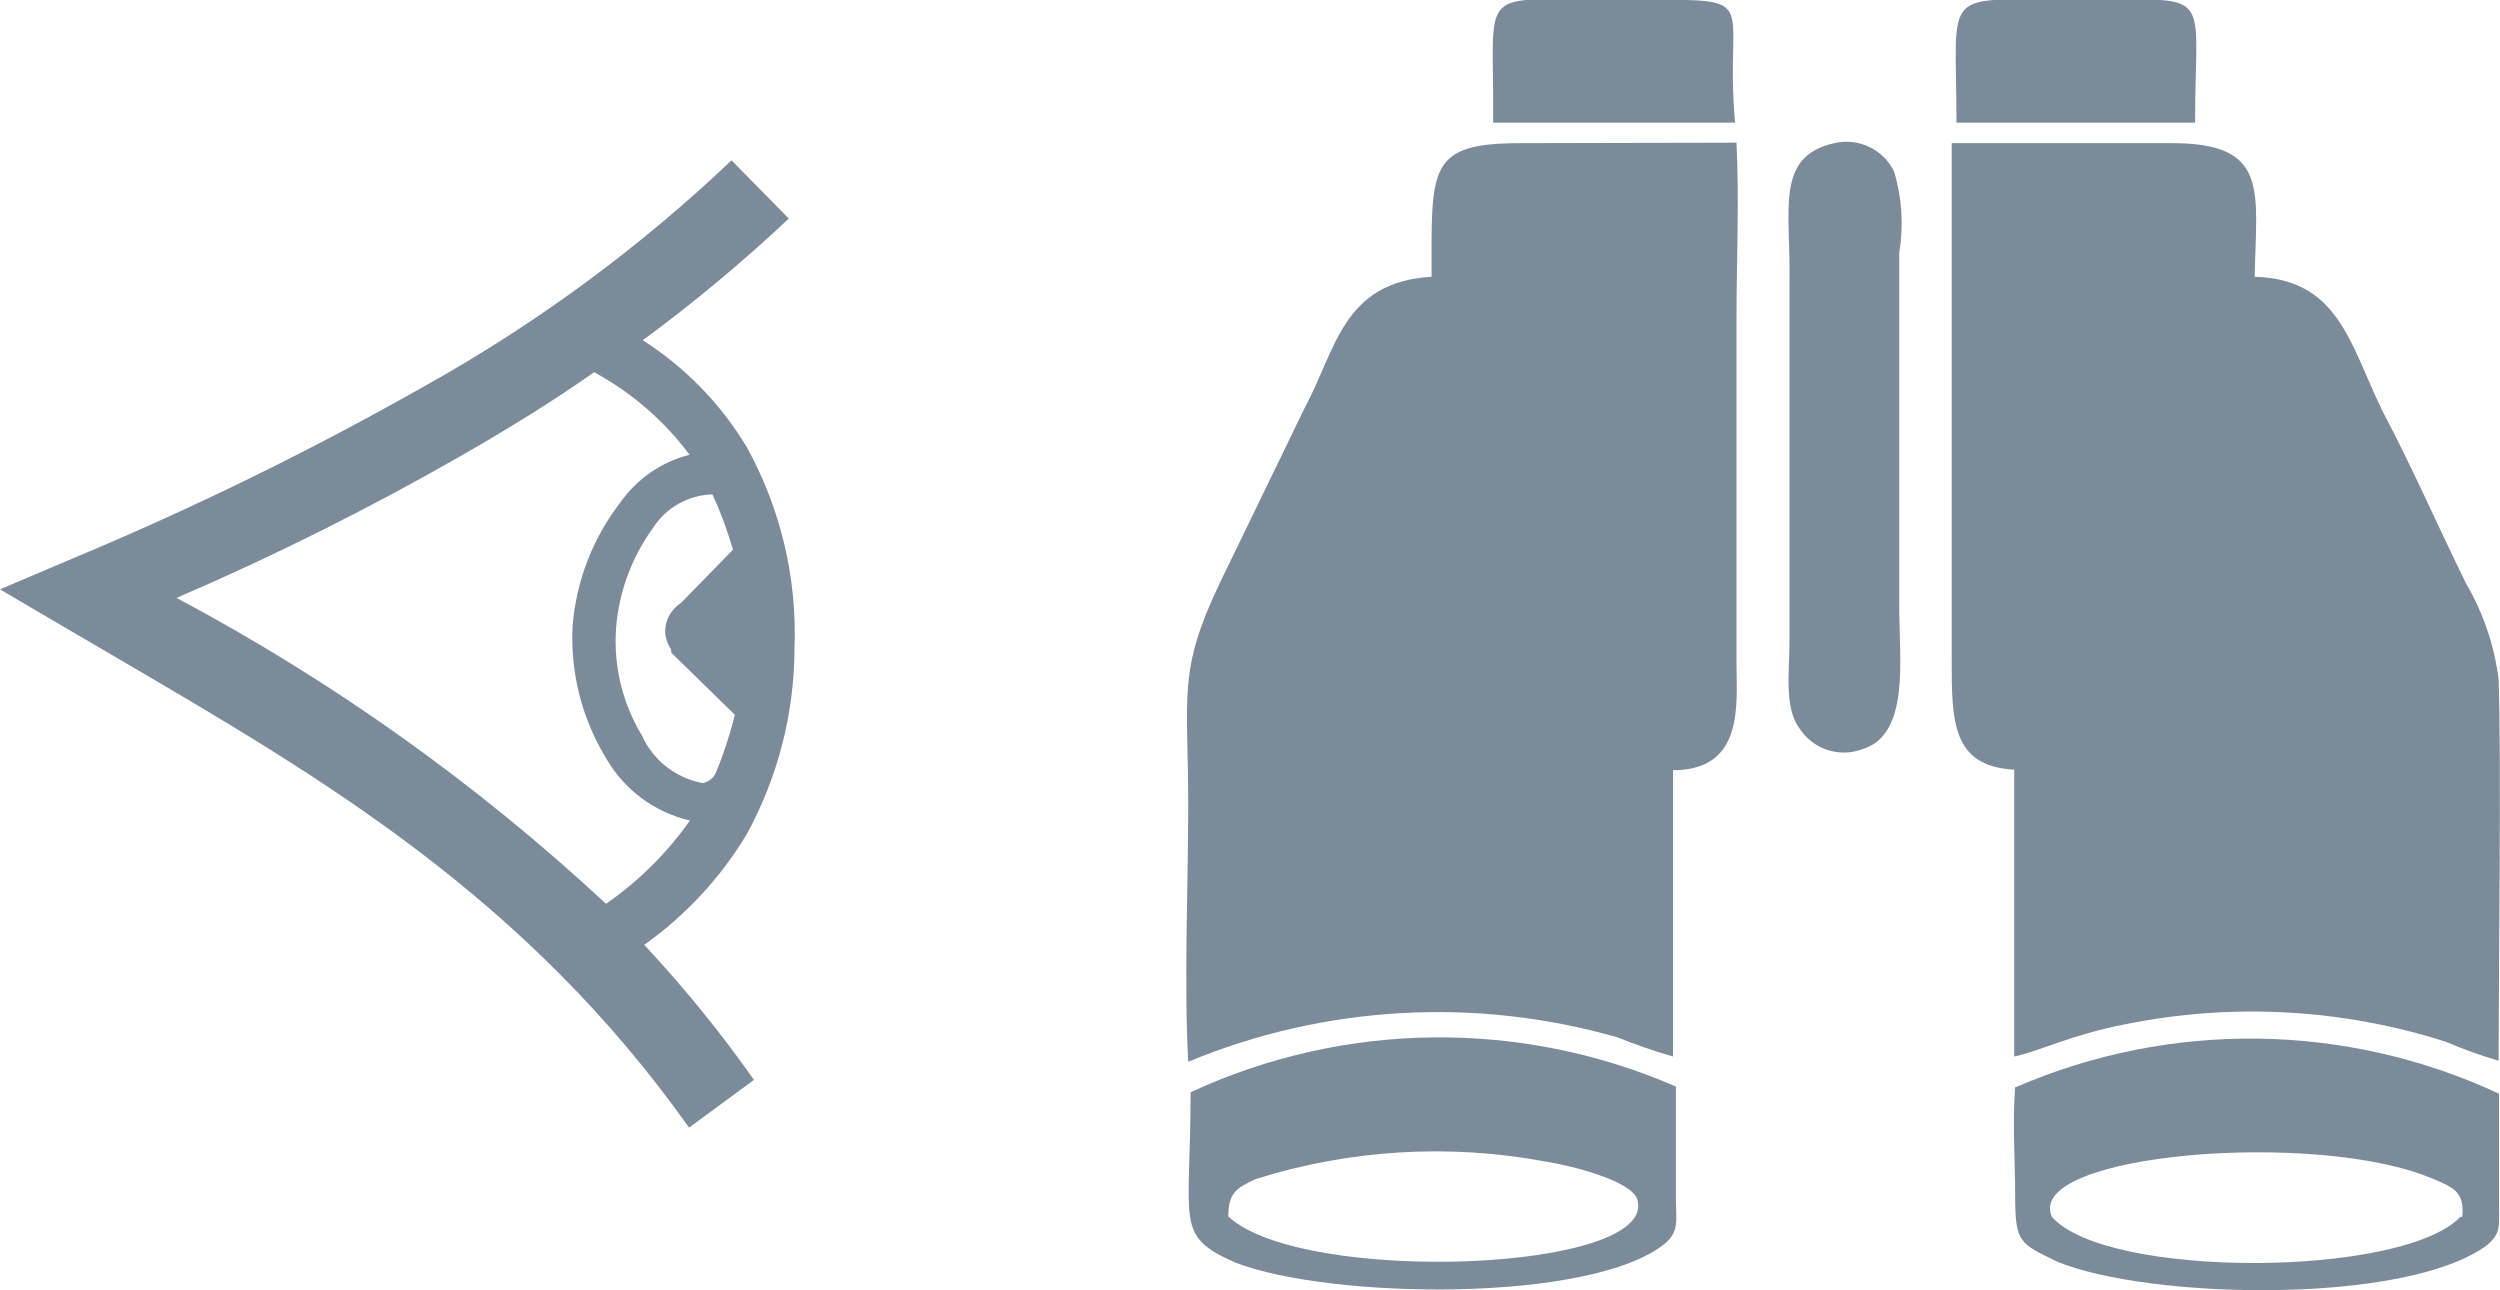
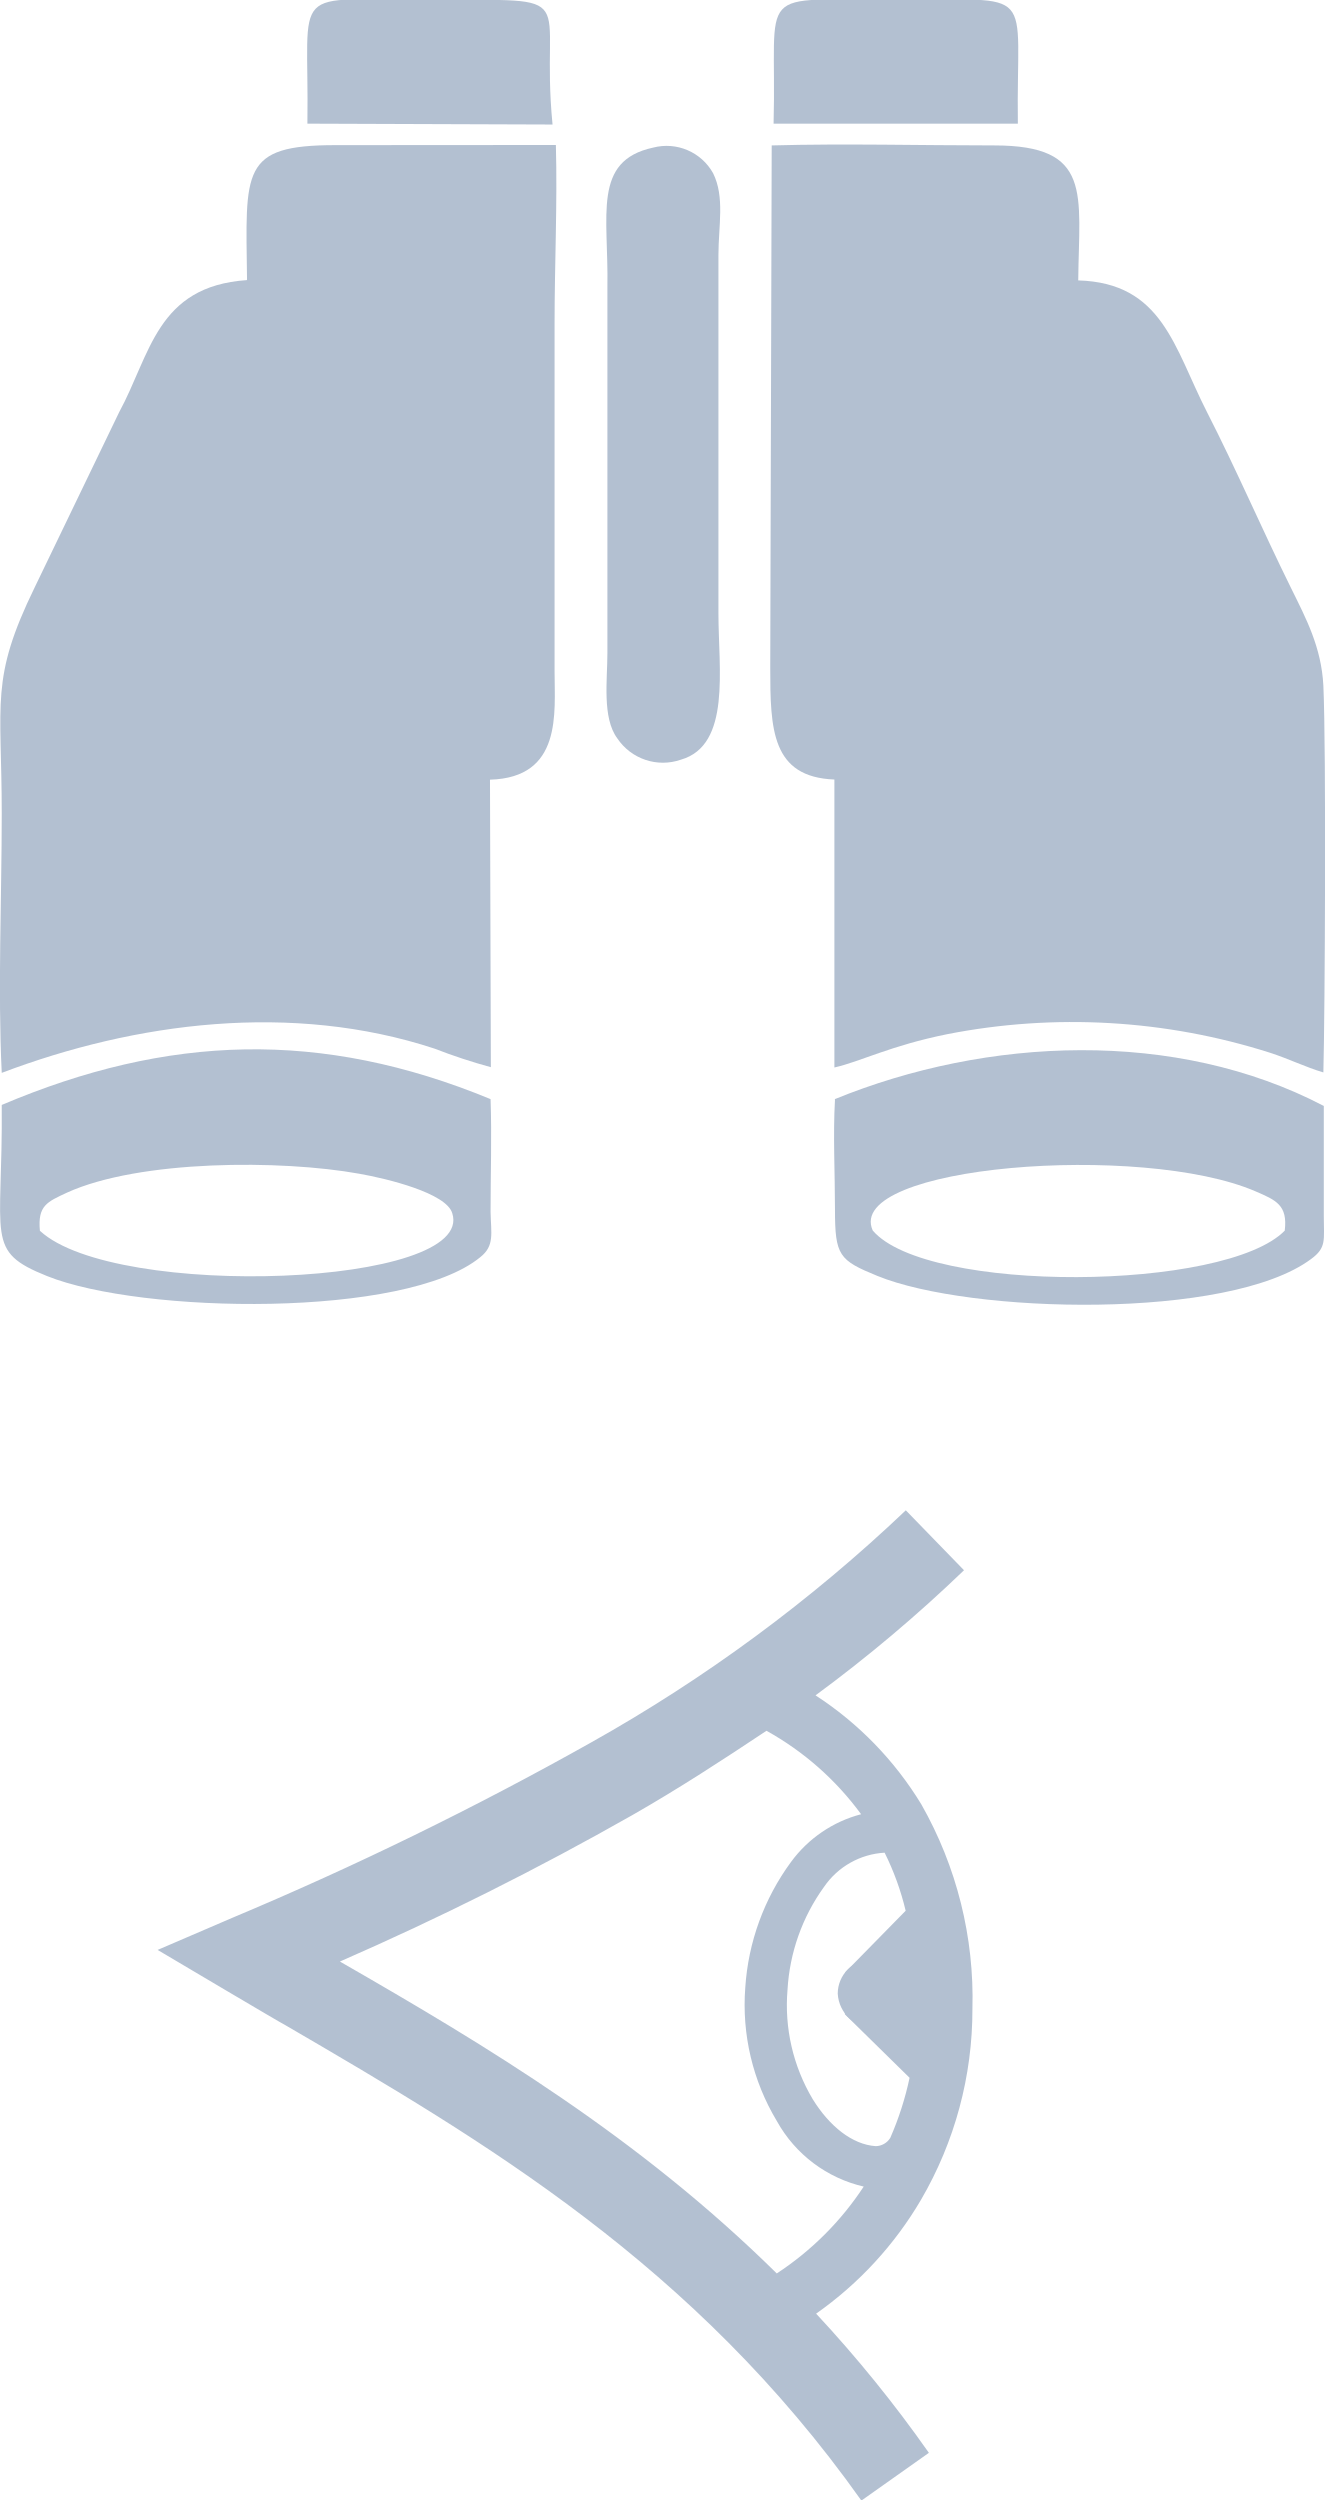
- <svg xmlns="http://www.w3.org/2000/svg" viewBox="0 0 52.39 27.03">
+ <svg xmlns="http://www.w3.org/2000/svg" viewBox="0 0 91.28 172.25">
  <defs>
-     <style>.cls-1,.cls-2{fill:#7c8b99;}.cls-1{fill-rule:evenodd;}</style>
+     <style>.cls-1,.cls-2{fill:#b3c0d1;}.cls-1{fill-rule:evenodd;}</style>
  </defs>
  <g id="Слой_2" data-name="Слой 2">
    <g id="Слой_1-2" data-name="Слой 1">
-       <path class="cls-1" d="M30,5.8c-1.87.11-2,1.53-2.66,2.75l-1.76,3.63c-.91,1.9-.68,2.35-.68,4.68,0,1.76-.09,3.66,0,5.39a13.66,13.66,0,0,1,9-.51,11.3,11.3,0,0,0,1.16.4v-6c1.5,0,1.33-1.39,1.33-2.24V6.68c0-1.19.06-2.49,0-3.69L31.86,3C29.91,3,30,3.53,30,5.8Z" />
-       <path class="cls-1" d="M42.21,16.14v6c.54-.11,1.16-.45,2.35-.68a13.34,13.34,0,0,1,6.69.37,10.5,10.5,0,0,0,1.11.4c0-1.19.06-6.66,0-8a5.27,5.27,0,0,0-.68-2c-.6-1.22-1.13-2.44-1.76-3.63C49.24,7.19,49,5.85,47.25,5.8,47.28,4,47.57,3,45.52,3,44,3,42.43,3,40.9,3l0,10.83c0,1.28,0,2.24,1.33,2.3Z" />
-       <path class="cls-1" d="M25.74,25.5c0-.51.17-.6.57-.79a12.53,12.53,0,0,1,6.07-.37c.57.09,1.79.4,1.93.79.48,1.53-7,1.81-8.56.37Zm-.79-2.61c0,2.78-.34,3,.94,3.57,2,.77,7.46.85,9-.4.31-.26.23-.51.23-.94,0-.79,0-1.59,0-2.35a12.41,12.41,0,0,0-10.15.11Z" />
-       <path class="cls-1" d="M51.56,25.5c-1.22,1.28-7.43,1.3-8.56,0-.6-1.33,5.58-1.84,8-.79.4.17.65.26.6.79Zm-9.33-2.72c-.06.74,0,1.53,0,2.27,0,1,.09,1,.88,1.39,1.93.79,7.29.91,9-.34.31-.26.26-.4.26-.91V22.92a12.35,12.35,0,0,0-10.12-.14Z" />
-       <path class="cls-1" d="M38.44,3c-1.25.28-.91,1.39-.94,2.89v7.6c0,.57-.11,1.33.2,1.76a1.11,1.11,0,0,0,1.33.45c1-.31.77-1.87.77-3V5.29a3.71,3.71,0,0,0-.11-1.7A1.11,1.11,0,0,0,38.44,3Z" />
-       <path class="cls-1" d="M41,2.57H46C46-.33,46.46,0,43.54,0S41-.33,41,2.57Z" />
-       <path class="cls-1" d="M31.29,2.57h5.07C36.11-.21,37.11,0,33.87,0c-3,0-2.55-.37-2.58,2.55Z" />
-       <path class="cls-2" d="M16.53,4.58a33.18,33.18,0,0,1-3.06,2.55,6.84,6.84,0,0,1,2.18,2.24,8.09,8.09,0,0,1,1,4.2,8.18,8.18,0,0,1-1,3.91,7.73,7.73,0,0,1-2.15,2.32,26.27,26.27,0,0,1,2.3,2.83l-1.36,1C11,18.78,6.72,16.29,2.61,13.88c0,0-2.38-1.39-2.61-1.53l1.53-.65A68.15,68.15,0,0,0,8.9,8.09a31.92,31.92,0,0,0,6.43-4.73ZM14.88,13.2l0,.09.62.62a1.38,1.38,0,0,0,0-.34c0-.34,0-.68-.06-1l-.62.62Zm-.4,4a2.74,2.74,0,0,1-1.79-1.33A4.83,4.83,0,0,1,12,13.11h0A4.86,4.86,0,0,1,13,10.53a2.53,2.53,0,0,1,1.45-1,6.14,6.14,0,0,0-2-1.73c-.88.62-1.81,1.19-2.75,1.73a59,59,0,0,1-6,3,42.6,42.6,0,0,1,9,6.41,7.12,7.12,0,0,0,1.79-1.79Zm-.43-3.69,0-.34.06-.37,1.25-1.28a8.12,8.12,0,0,0-.43-1.16,1.53,1.53,0,0,0-1.25.71,4.12,4.12,0,0,0-.77,2.1h0a3.82,3.82,0,0,0,.54,2.24,1.74,1.74,0,0,0,1.28,1A.39.39,0,0,0,15,16.2a8.75,8.75,0,0,0,.4-1.22l-1.33-1.3Z" />
-       <path class="cls-1" d="M15.59,14.39a1,1,0,0,0,.94-1.11,1,1,0,0,0-.94-1.11,1,1,0,0,0-.94,1.11,1,1,0,0,0,.94,1.11Z" />
-       <path class="cls-1" d="M14.71,13.93a.7.7,0,1,0-.77-.68.73.73,0,0,0,.77.68Z" />
+       <path class="cls-1" d="M17,19.3c-6.21.43-6.63,5.13-8.79,9.1L2.39,40.47C-.7,46.82.12,48.32.12,56.06c0,5.84-.28,12.1,0,17.86,9.21-3.49,20-4.9,29.82-1.67a38.72,38.72,0,0,0,3.88,1.28l-.06-19.81c5-.14,4.45-4.62,4.45-7.46l0-24c0-4,.2-8.25.09-12.27L23.11,10c-6.55,0-6.18,1.73-6.09,9.27Z" />
+       <path class="cls-1" d="M57.49,53.71V73.55c1.79-.4,3.83-1.5,7.8-2.3a44.85,44.85,0,0,1,22.2,1.28c1.33.43,2.47,1,3.69,1.36.11-4.05.2-22.22,0-26.65-.14-2.66-1.19-4.62-2.24-6.75-2-4.05-3.74-8.11-5.78-12.1-2.27-4.45-3.06-8.9-8.87-9.07.06-6,1-9.3-5.78-9.3-5.13,0-10.23-.14-15.34,0L53.07,46c0,4.25.09,7.54,4.42,7.71Z" />
+       <path class="cls-1" d="M2.75,84.81c-.17-1.76.51-2,1.87-2.64,5-2.27,14.77-2.27,20.13-1.3,1.93.34,6,1.33,6.41,2.72,1.64,5.07-23.22,6-28.4,1.22ZM.12,76.13C.2,85.37-1.07,86.19,3.24,87.92c6.49,2.61,24.72,2.92,29.85-1.3,1-.79.74-1.62.71-3.12,0-2.55.09-5.22,0-7.77-11.68-4.82-22.25-4.45-33.68.4Z" />
+       <path class="cls-1" d="M88.53,84.78c-4.08,4.2-24.69,4.37-28.4,0-2-4.48,18.54-6.09,26.39-2.69,1.39.6,2.21.94,2,2.69Zm-31-9c-.14,2.41,0,5.07,0,7.54,0,3.2.28,3.51,2.92,4.59,6.38,2.61,24.21,3.06,29.88-1.16,1.08-.79.88-1.3.88-2.95v-7.6C81,70.86,68,71.45,57.52,75.73Z" />
+       <path class="cls-1" d="M45,10.17c-4.2.91-3.06,4.65-3.15,9.61V45c0,1.84-.37,4.45.68,5.87a3.78,3.78,0,0,0,4.39,1.47c3.46-1,2.58-6.26,2.58-10.06V17.57c0-2,.45-4-.37-5.64A3.67,3.67,0,0,0,45,10.17Z" />
+       <path class="cls-1" d="M53.3,8.52H70.13C70-1.06,71.64,0,61.83,0,51.77,0,53.55-1.08,53.3,8.52Z" />
+       <path class="cls-1" d="M21.18,8.52l16.89.06C37.17-.66,40.45,0,29.71,0c-10,0-8.39-1.22-8.53,8.48Z" />
+       <path class="cls-2" d="M66.42,108.19a101.62,101.62,0,0,1-10.23,8.62,23.52,23.52,0,0,1,7.29,7.51A27,27,0,0,1,67,138.41a26,26,0,0,1-3.54,13.15,25.09,25.09,0,0,1-7.23,7.85A89.45,89.45,0,0,1,64,169l-4.65,3.29C47.8,156,33.43,147.56,19.62,139.51c-.06,0-8-4.71-8.76-5.16L16,132.14a240.25,240.25,0,0,0,24.72-12.08,108.2,108.2,0,0,0,21.69-16Zm-5.47,29.06v.26l2.18,2.13c0-.4,0-.79.06-1.22a31.67,31.67,0,0,0-.17-3.32l-2.07,2.1Zm-1.42,13.41a9.21,9.21,0,0,1-6-4.51,15.54,15.54,0,0,1-2.18-9.21v0a16.42,16.42,0,0,1,3.15-8.65A8.73,8.73,0,0,1,59.33,125a20.25,20.25,0,0,0-6.52-5.75c-3,2-6.07,4-9.24,5.81a215.62,215.62,0,0,1-20.15,10.09C33.6,141,44,147.25,53.52,156.64a20.81,20.81,0,0,0,6-6Zm-1.36-12.36-.11-1.13.2-1.3,4.14-4.22a18.62,18.62,0,0,0-1.45-4A5.43,5.43,0,0,0,56.78,130a13.41,13.41,0,0,0-2.52,7.09v0A12.65,12.65,0,0,0,56,144.64c1.16,1.87,2.72,3.12,4.34,3.23a1.2,1.2,0,0,0,1-.57,21.41,21.41,0,0,0,1.33-4.14l-4.45-4.37Z" />
+       <path class="cls-1" d="M63.3,141.24a3.49,3.49,0,0,0,3.15-3.74c0-2.07-1.42-3.77-3.15-3.77s-3.15,1.7-3.15,3.77a3.49,3.49,0,0,0,3.15,3.74Z" />
+       <path class="cls-1" d="M60.33,139.74a2.38,2.38,0,1,0-2.61-2.38,2.52,2.52,0,0,0,2.61,2.38Z" />
    </g>
  </g>
</svg>
